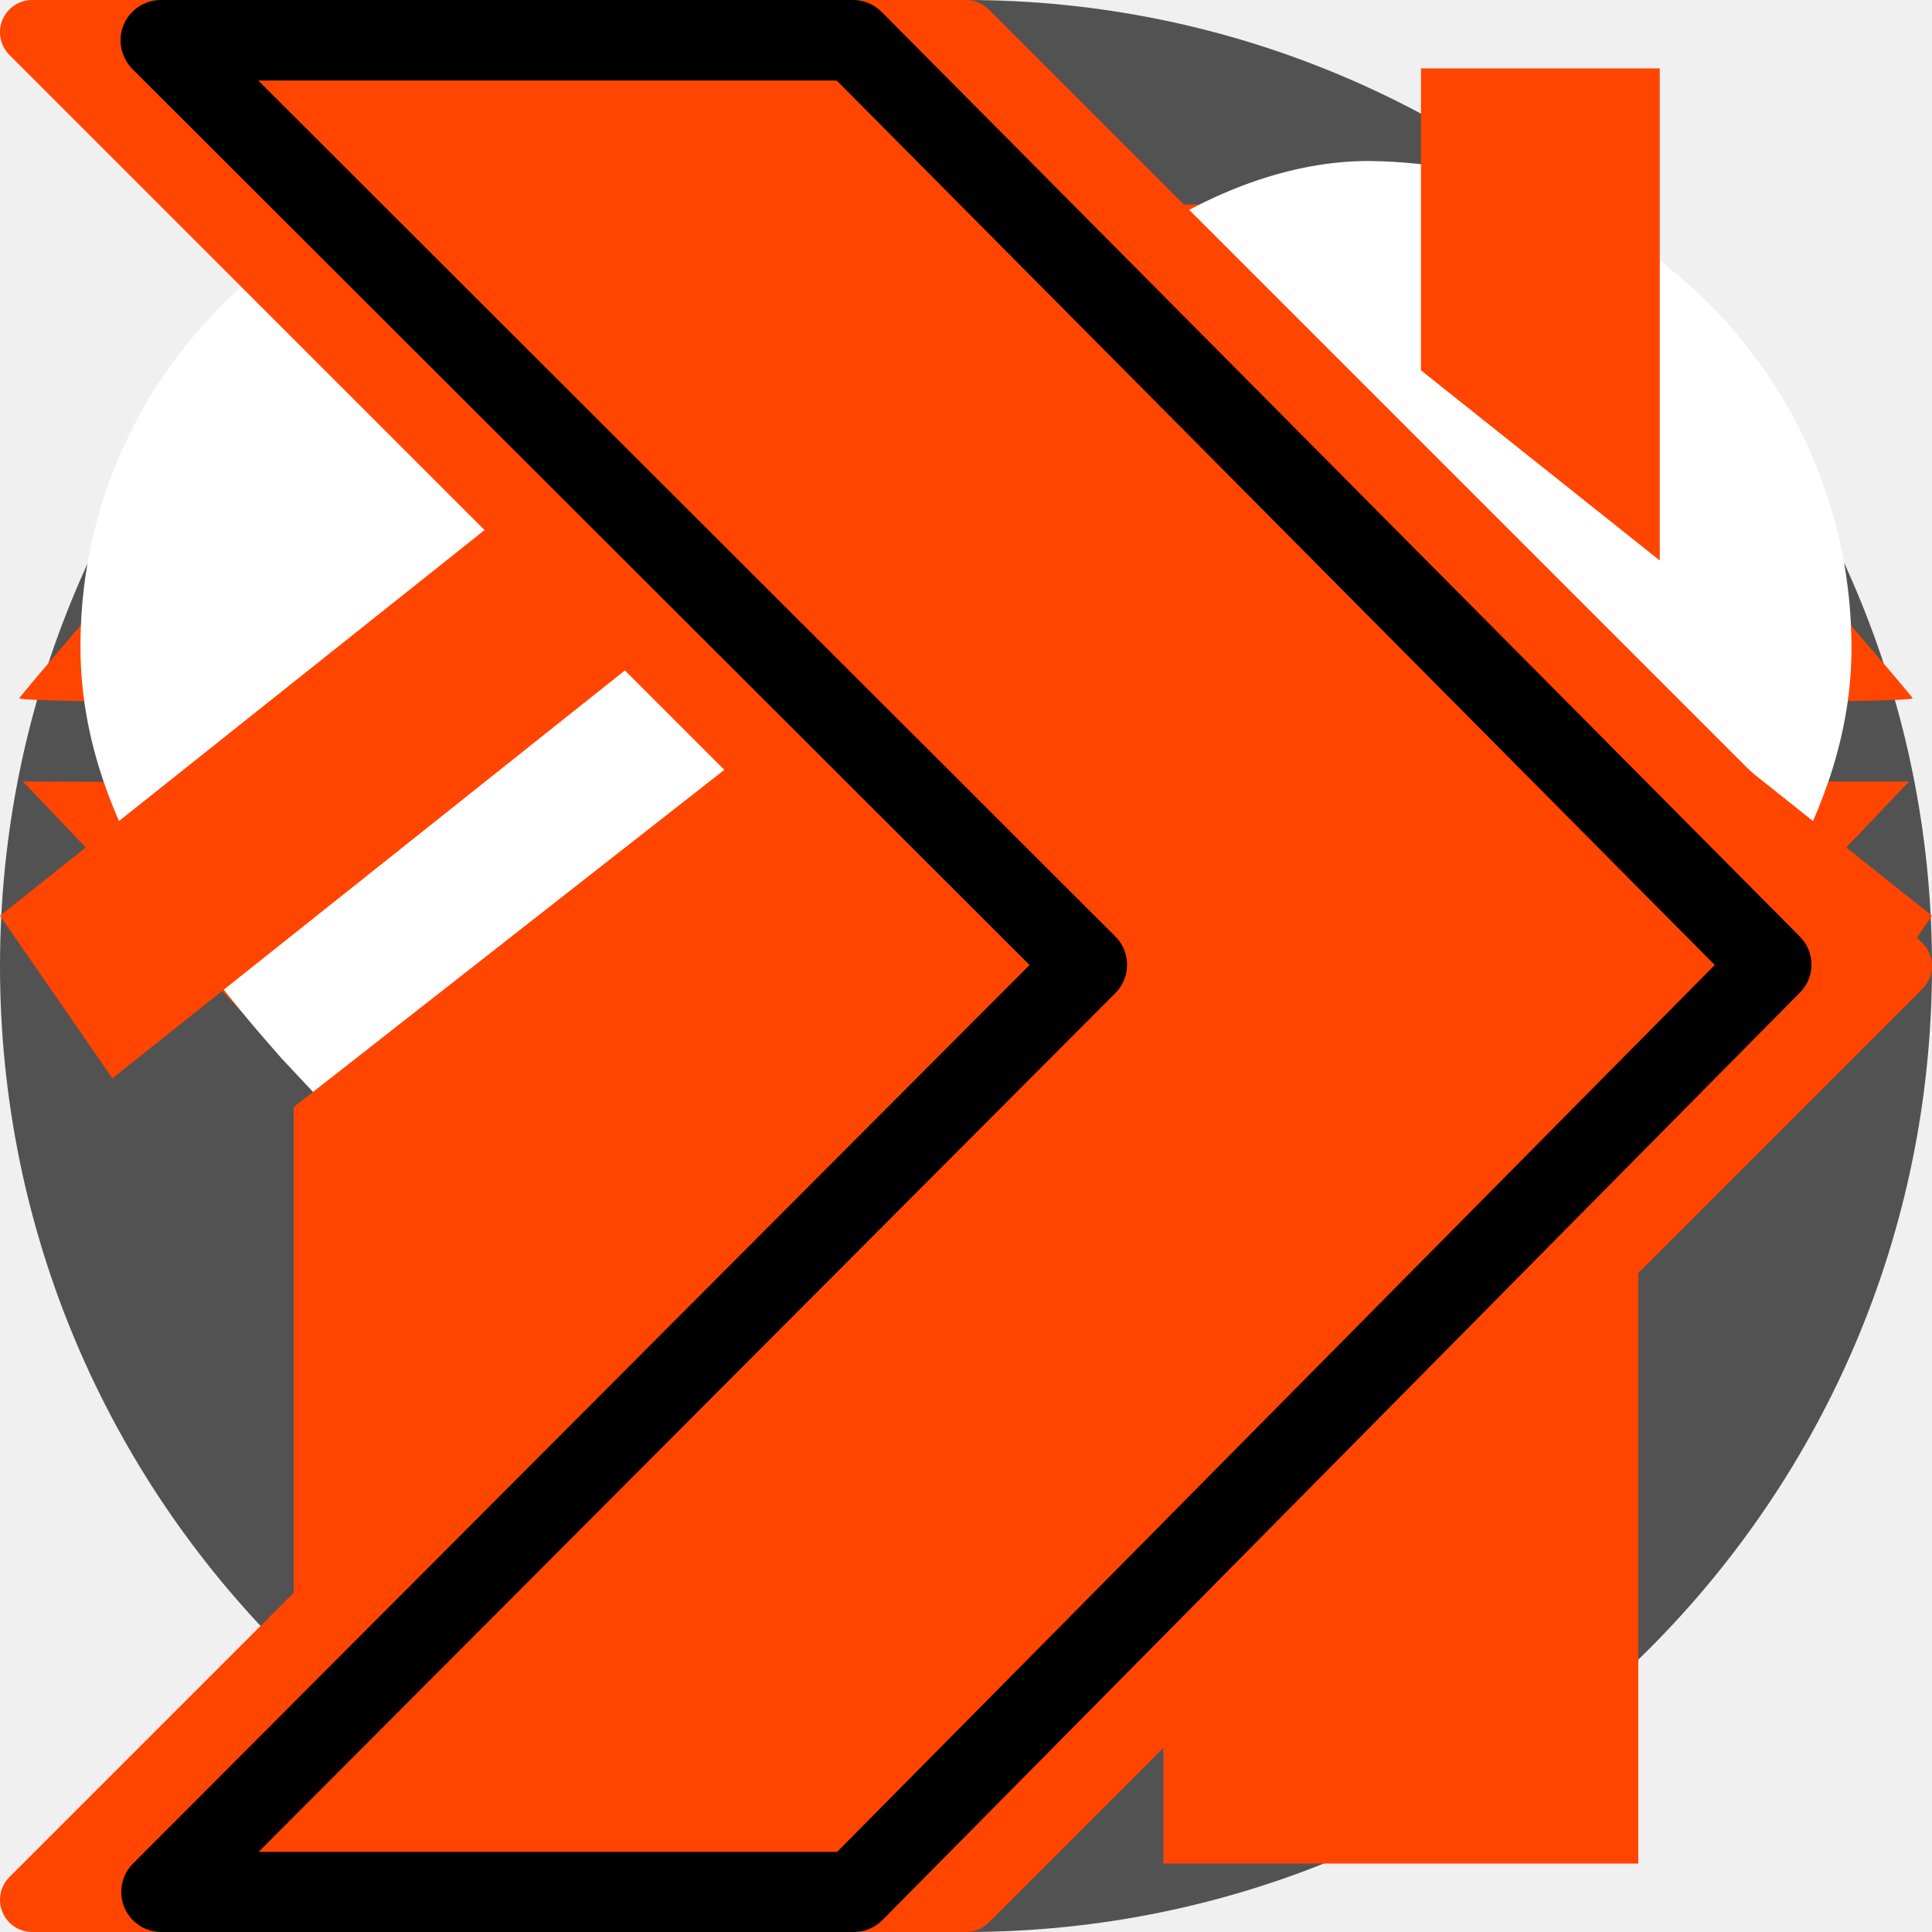
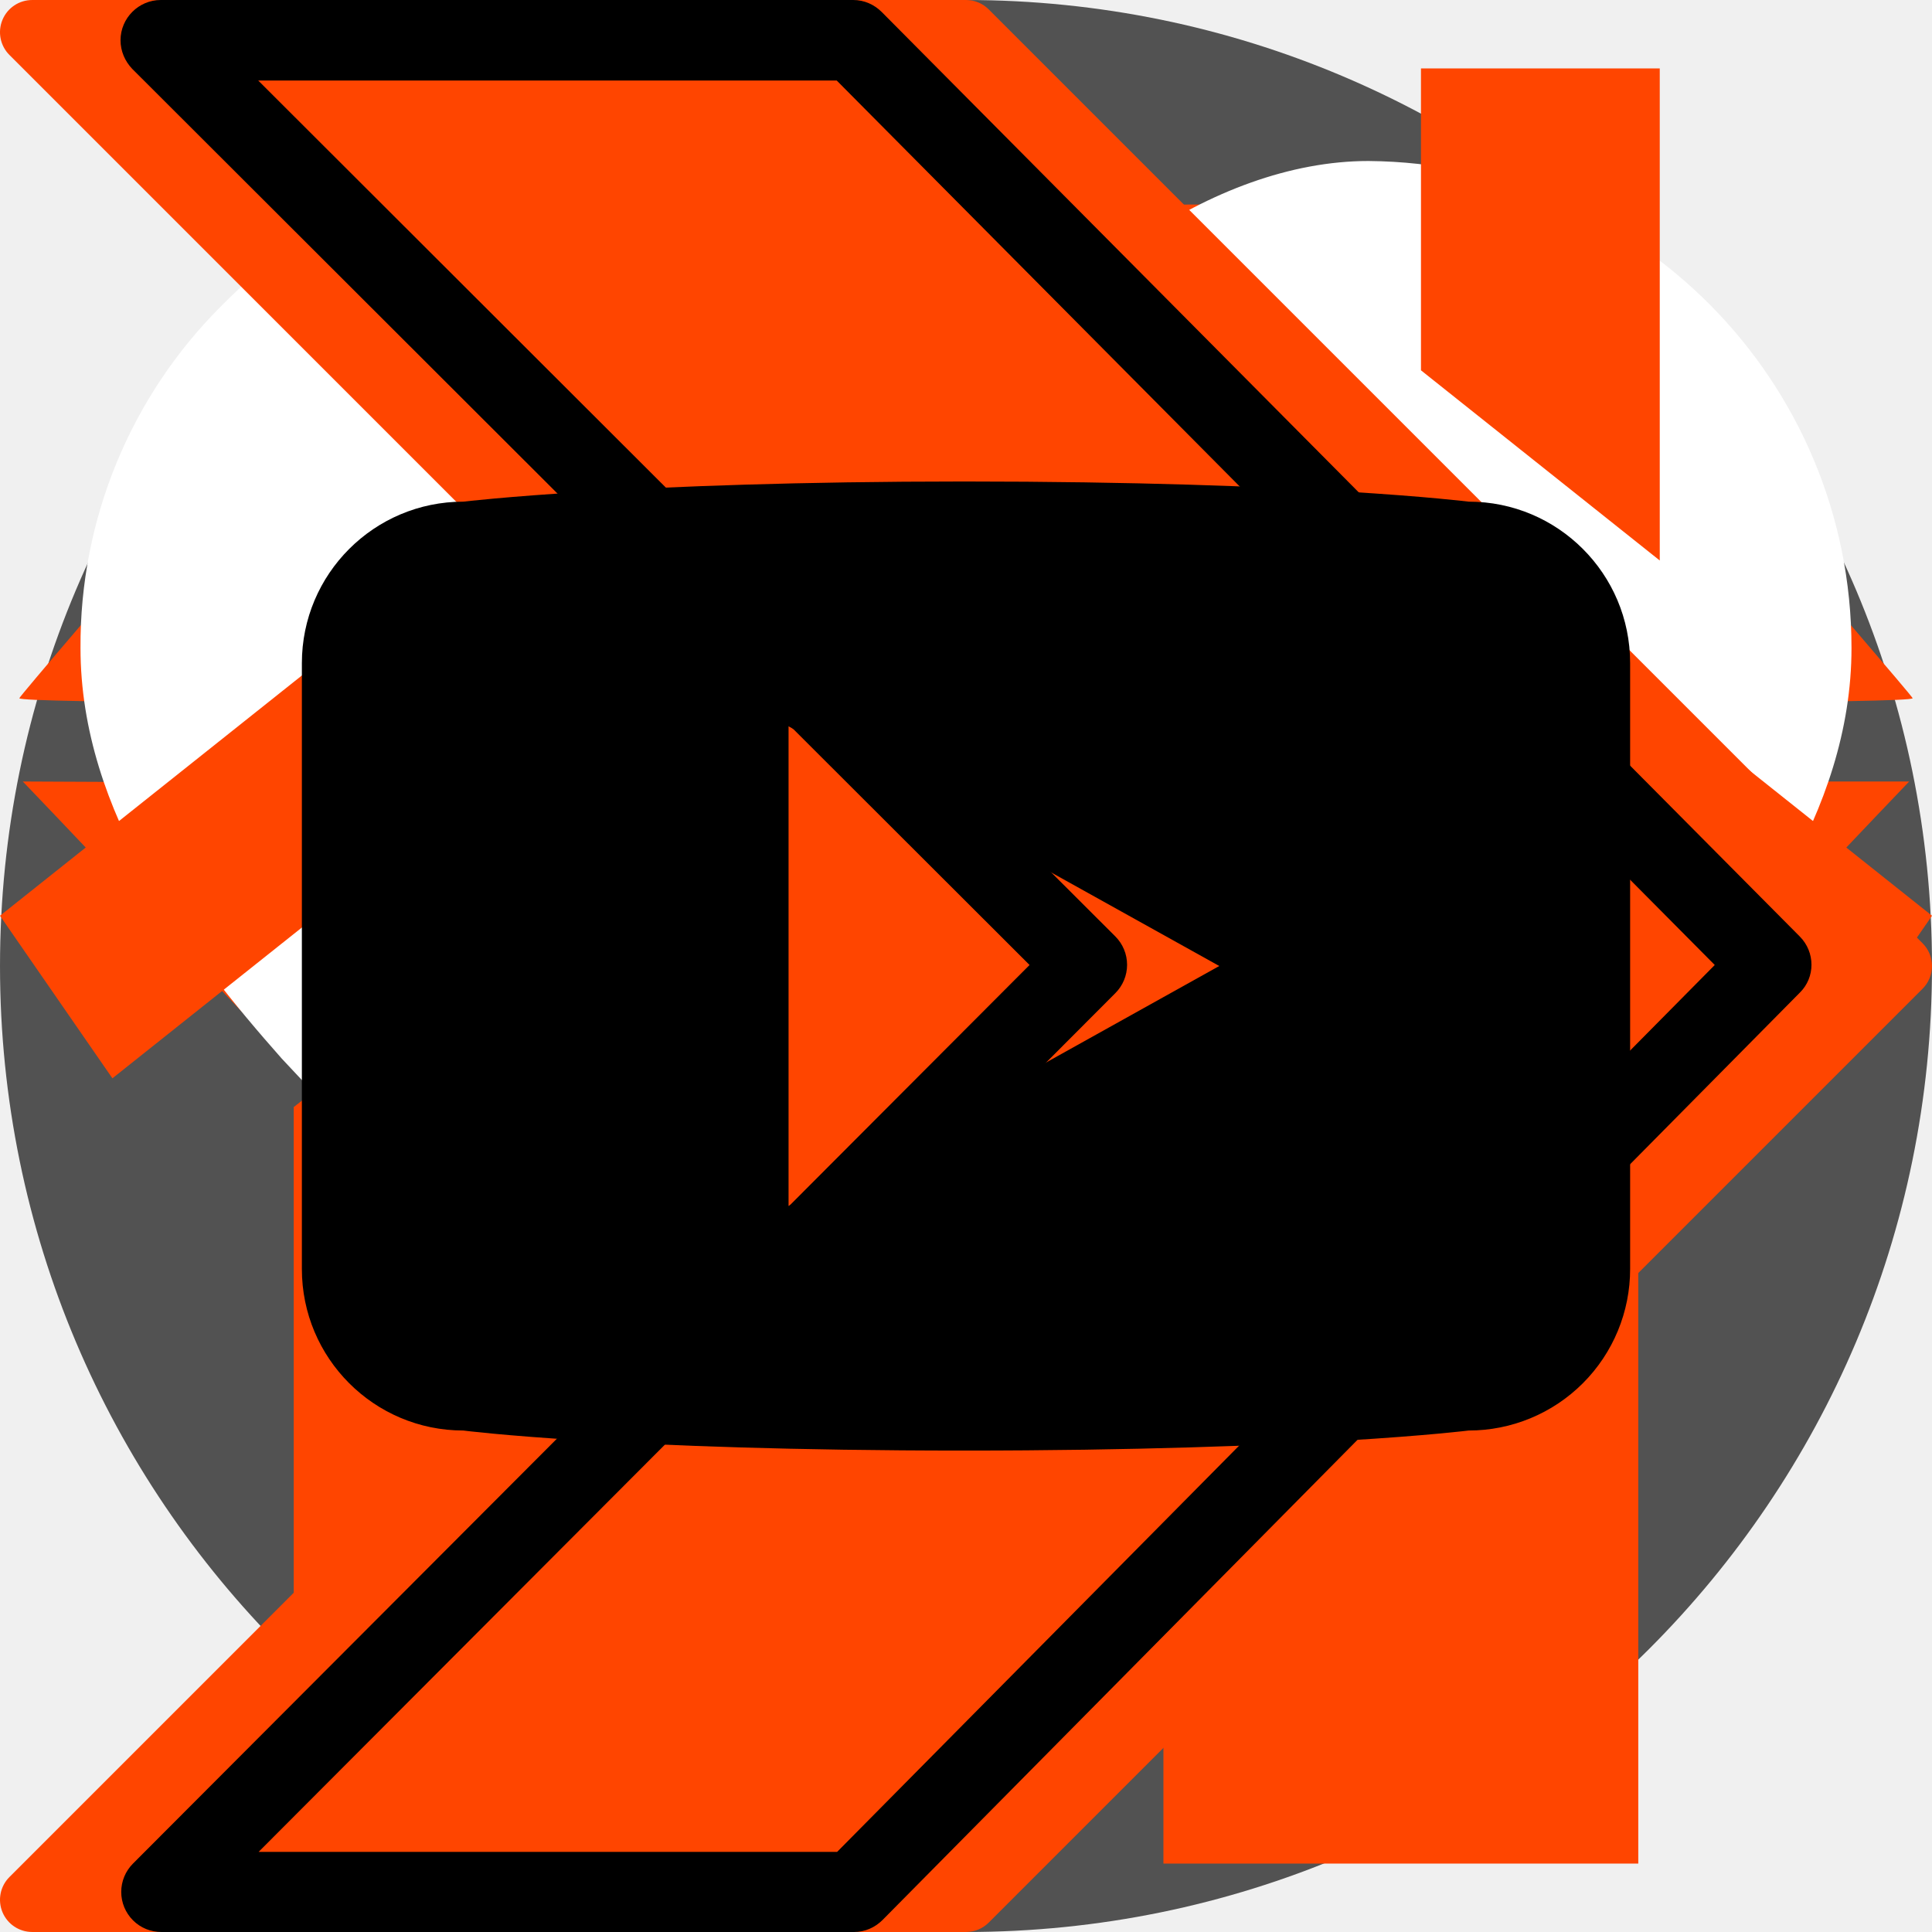
<svg xmlns="http://www.w3.org/2000/svg">
  <style>:root svg:not(:target){display:none}</style>
  <svg fill="#525252" viewBox="0 0 300.003 300.003" id="back-icon">
    <path d="M150 0C67.159 0 .001 67.159.001 150c0 82.838 67.157 150.003 149.997 150.003S300.002 232.838 300.002 150C300.002 67.159 232.839 0 150 0zm39.226 218.202a13.968 13.968 0 0 1-9.902 4.101 13.955 13.955 0 0 1-9.902-4.103l-56.295-56.292a13.898 13.898 0 0 1-2.368-1.886c-2.796-2.799-4.145-6.479-4.077-10.144-.065-3.667 1.281-7.35 4.077-10.146a14.146 14.146 0 0 1 2.368-1.886l56.043-56.043c5.47-5.465 14.34-5.467 19.808.003 5.47 5.467 5.47 14.335 0 19.808l-48.265 48.265 48.514 48.516c5.468 5.469 5.468 14.337-.001 19.807z" />
  </svg>
  <svg fill="#ff4500" viewBox="0 0 1000 1000" id="diamond-icon">
    <path d="M236.53 106.9c-6.93 1.03-23.34 18.98-117.24 126.99C59.26 302.9 10.26 360.37 10 361.4c0 1.28 50.03 2.05 111.34 2.05h111.6l108.52-126.48C401.23 167.7 451 109.47 451.77 108.18c1.54-2.56-199.08-3.84-215.24-1.28zM549.77 107.42c-.77 1.03 47.97 59 108 129.04l109.54 126.99h111.34c61.32 0 111.34-.77 111.34-2.05-.26-1.03-49.77-58.75-110.31-128.53L769.63 106.13l-109.54-.26c-60.04-.25-109.81.52-110.32 1.55zM394.82 238.51c-57.21 66.45-104.16 121.86-104.67 122.89-.51 1.03 93.89 2.05 209.6 2.05 115.96 0 210.62-.51 210.62-1.28 0-1.28-29.76-36.17-167.78-196.26-22.32-26.17-41.56-47.72-42.33-47.97-.77-.26-48.23 53.87-105.44 120.57zM28.21 421.68c9.24 9.75 102.37 107.75 207.29 218.07 104.67 110.57 190.87 200.87 191.64 200.87 1.54 0-.26-3.85-100.05-223.19l-96.2-211.65-109.55-.77-109.54-.51 16.41 17.18zM277.32 406.8c4.1 11.55 221.65 487.7 222.68 487.7 1.28 0 216.52-471.27 222.42-486.67 1.02-2.82-37.97-3.33-222.42-3.33-135.2 0-223.19 1.02-222.68 2.3zM765.78 412.71c-1.79 4.62-43.61 96.72-92.61 204.72-105.19 231.15-101.59 223.19-100.31 223.19.51 0 86.71-90.3 191.64-200.62 104.92-110.57 198.05-208.57 207.29-218.32l16.41-17.18H769.37l-3.59 8.21z" />
  </svg>
  <svg fill="#fff" viewBox="0 0 48 48" id="heart-icon">
    <g data-name="Layer 2">
      <path fill="none" d="M0 0h48v48H0z" data-name="invisible box" />
      <path d="M34 4c-3.9 0-8 3.1-10 6.5C22 7.1 17.9 4 14 4a12 12 0 0 0-8.5 3.6A11.9 11.9 0 0 0 2 16.1c0 4.1 2.7 7.6 5 10.2l16.3 17.4a1 1 0 0 0 1.4 0L41 26.3c2.3-2.6 5-6.1 5-10.2A12.1 12.1 0 0 0 34 4Z" data-name="icons Q2" />
    </g>
  </svg>
  <svg id="home-icon" viewBox="0 0 512 512">
    <style>.st0{fill:#ff4500}</style>
    <path class="st0" d="M434.162 293.382v200.48H308.321V368.583H203.682v125.279H77.841v-200.48l178.161-139.52z" />
    <path class="st0" d="M0 242.682 256 38.93l256 203.752-29.79 43.082L256 105.722 29.79 285.764zM439.853 18.138v130.4l-63.28-50.4v-80z" />
  </svg>
  <svg fill="#ff4500" viewBox="0 0 512.004 512.004" id="right-arrow">
    <path d="M509.501 249.969 262.035 2.502a8.497 8.497 0 0 0-6.033-2.5H8.535a8.53 8.53 0 0 0-6.033 14.566l241.434 241.434L2.502 497.435a8.534 8.534 0 0 0-1.852 9.301 8.538 8.538 0 0 0 7.885 5.265h247.467c2.27 0 4.437-.896 6.033-2.5l247.467-247.467a8.522 8.522 0 0 0-.001-12.065z" />
  </svg>
  <svg viewBox="0 0 511.893 511.893" id="right-icon">
    <path d="M476.84 248.107 233.64 3.2c-2.027-2.027-4.693-3.2-7.573-3.2H42.6c-5.867 0-10.667 4.8-10.667 10.667 0 2.88 1.173 5.547 3.093 7.573l237.76 237.44L35.24 493.76a10.623 10.623 0 0 0 0 15.04c2.027 2.027 4.693 3.093 7.573 3.093H226.28c2.88 0 5.547-1.173 7.573-3.2L476.84 263.04c4.16-4.053 4.16-10.773 0-14.933zM221.8 490.667H68.52l226.987-227.52a10.623 10.623 0 0 0 0-15.04L68.413 21.333h153.28l232.64 234.347L221.8 490.667z" />
  </svg>
+   <svg viewBox="0 0 32 32" id="youtube-icon">
+     <path d="M24.325 8.309s-2.655-.334-8.357-.334c-5.517 0-8.294.334-8.294.334A2.675 2.675 0 0 0 5 10.984v10.034a2.675 2.675 0 0 0 2.674 2.676s2.582.332 8.294.332c5.709 0 8.357-.332 8.357-.332A2.673 2.673 0 0 0 27 21.018V10.982a2.673 2.673 0 0 0-2.675-2.673zM13.061 19.975V12.03L20.195 16l-7.134 3.975z" />
+   </svg>
</svg>
